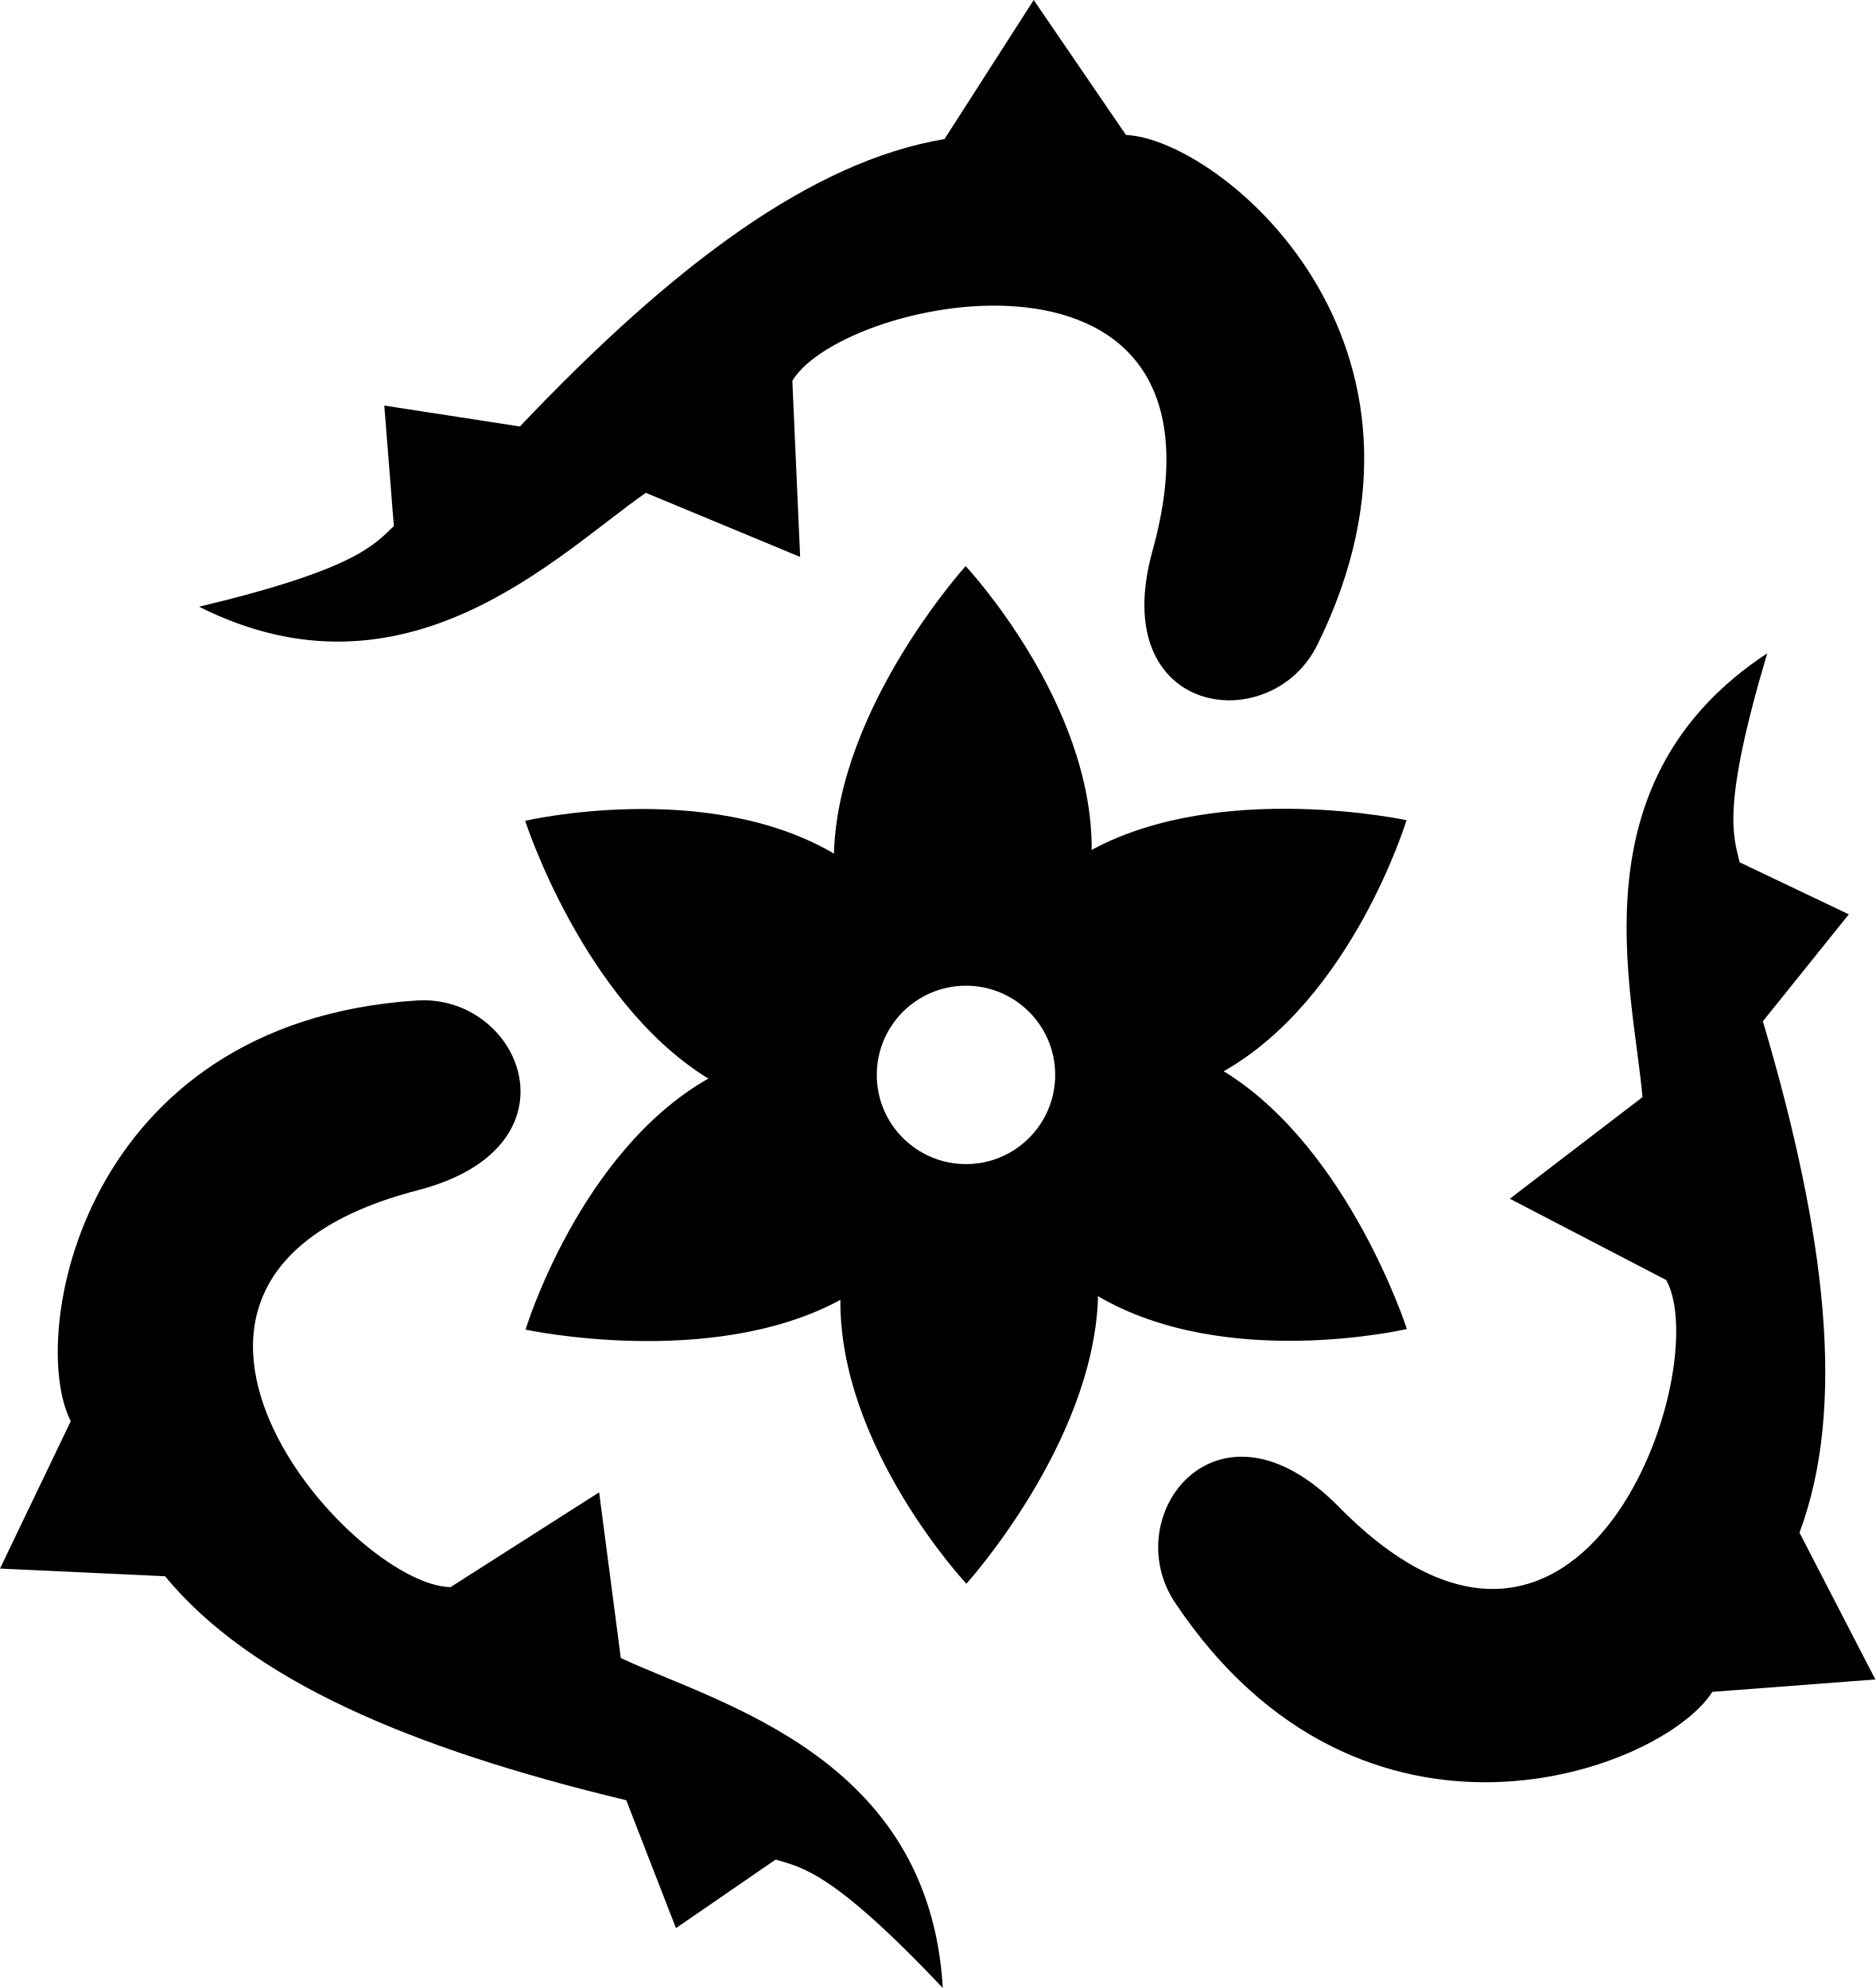
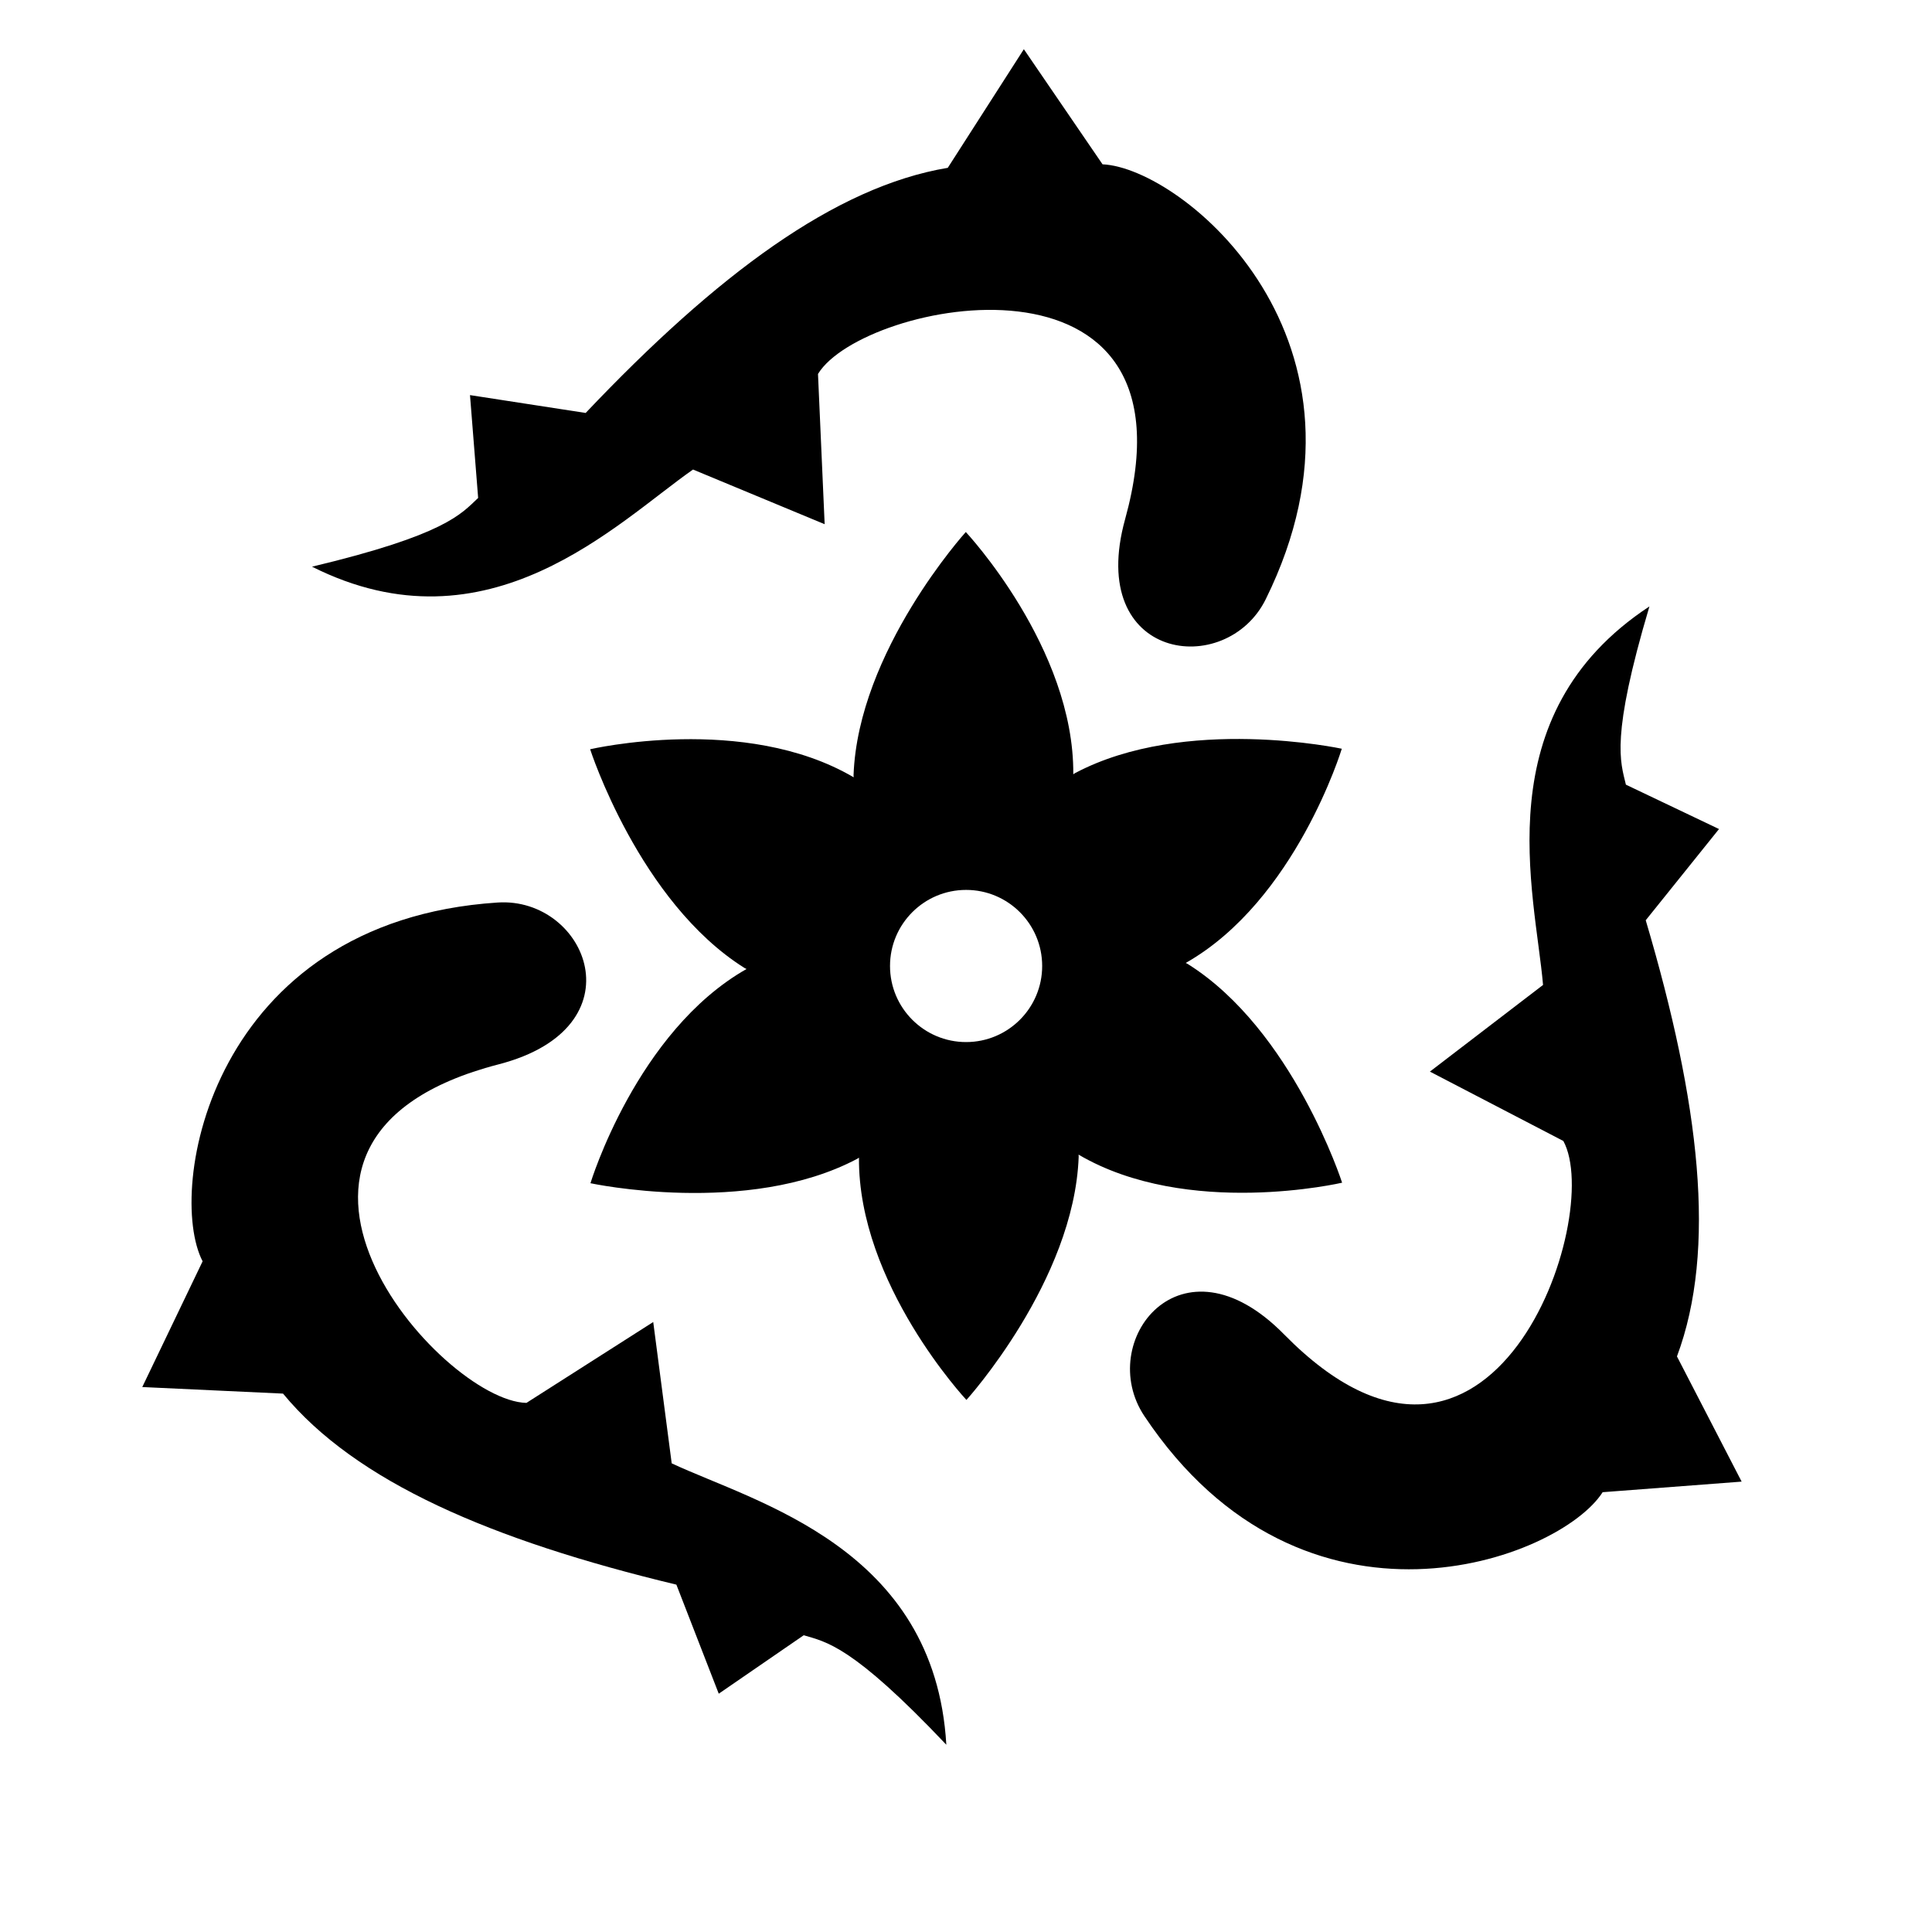
- <svg xmlns="http://www.w3.org/2000/svg" width="70.889mm" height="75.152mm" viewBox="0 0 70.889 75.152" version="1.1" id="svg8">
+ <svg xmlns="http://www.w3.org/2000/svg" width="100mm" height="100mm" viewBox="0 0 100 100" version="1.1" id="svg8">
  <defs id="defs2">
    <pattern patternUnits="userSpaceOnUse" width="66.087" height="119.525" patternTransform="translate(-273.2911,150.7445)" id="pattern3643">
      <g id="XMLID_312_" transform="matrix(0.531441,0,0,0.531441,-72.87784,-123.5444)">
        <path id="XMLID_315_" d="m 218.784,232.471 c -19.268,12.587 -70.519,50.495 -79.88,99.757 -11.904,62.653 40.084,125.15 40.084,125.15 0,0 69.109,-38.02 82.499,-99.082 -28.421,-37.018 -43.128,-80.276 -42.703,-125.825 z" />
      </g>
    </pattern>
  </defs>
  <g id="layer1" transform="translate(-56.43647,-70.27468)">
-     <path id="path3713-9-9-19-5" d="m 121.164,134.232 6.161,-0.469 -2.867,-5.549 c 1.774,-4.749 1.014,-11.236 -1.384,-19.332 l 3.248,-4.043 -4.127,-1.967 c -0.239,-1.013 -0.692,-2.068 1.043,-7.9 -7.317,4.813 -5.068,12.687 -4.715,16.777 l -5.015,3.841 5.914,3.075 c 1.831,3.342 -3.135,17.973 -12.377,8.572 -4.579,-4.658 -8.385,0.335 -6.192,3.621 7.075,10.599 18.398,6.372 20.311,3.374 z" style="fill:#000000;stroke-width:0.181" />
-     <g id="g4354" transform="matrix(0.1406104,0,0,0.1406104,-112.5395,70.10513)">
-       <g id="XMLID_312_-6" />
-       <g id="g4297" />
-       <g id="g4299" />
-       <g id="g4301" />
-       <g id="g4303" />
-       <g id="g4305" />
-       <g id="g4307" />
-       <g id="g4309" />
-       <g id="g4311" />
-       <g id="g4313" />
-       <g id="g4315" />
-       <g id="g4317" />
-       <g id="g4319" />
-       <g id="g4321" />
-       <g id="g4323" />
-       <g id="g4325" />
+     <g id="g1926" transform="matrix(0.9200399,0,0,0.9200399,62.01385,16.54793)">
+       <g id="g170" transform="matrix(1.269296,0,0,1.269296,-69.69365,-28.03535)">
+         <path id="path3713-9-9-19-5" d="m 121.164,134.232 6.161,-0.469 -2.867,-5.549 c 1.774,-4.749 1.014,-11.236 -1.384,-19.332 l 3.248,-4.043 -4.127,-1.967 c -0.239,-1.013 -0.692,-2.068 1.043,-7.9 -7.317,4.813 -5.068,12.687 -4.715,16.777 l -5.015,3.841 5.914,3.075 c 1.831,3.342 -3.135,17.973 -12.377,8.572 -4.579,-4.658 -8.385,0.335 -6.192,3.621 7.075,10.599 18.398,6.372 20.311,3.374 z" style="fill:#000000;stroke-width:0.181" />
+         <g id="g4354" transform="matrix(0.1406104,0,0,0.1406104,-112.5395,70.10513)">
+           <g id="XMLID_312_-6" />
+           <g id="g4297" />
+           <g id="g4299" />
+           <g id="g4301" />
+           <g id="g4303" />
+           <g id="g4305" />
+           <g id="g4307" />
+           <g id="g4309" />
+           <g id="g4311" />
+           <g id="g4313" />
+           <g id="g4315" />
+           <g id="g4317" />
+           <g id="g4319" />
+           <g id="g4321" />
+           <g id="g4323" />
+           <g id="g4325" />
+         </g>
+         <g id="g18" transform="matrix(0.1406104,0,0,0.1406104,-51.61842,91.25057)" />
+         <g id="g20" transform="matrix(0.1406104,0,0,0.1406104,-51.61842,91.25057)" />
+         <g id="g22" transform="matrix(0.1406104,0,0,0.1406104,-51.61842,91.25057)" />
+         <g id="g24" transform="matrix(0.1406104,0,0,0.1406104,-51.61842,91.25057)" />
+         <g id="g26" transform="matrix(0.1406104,0,0,0.1406104,-51.61842,91.25057)" />
+         <g id="g28" transform="matrix(0.1406104,0,0,0.1406104,-51.61842,91.25057)" />
+         <g id="g30" transform="matrix(0.1406104,0,0,0.1406104,-51.61842,91.25057)" />
+         <g id="g32" transform="matrix(0.1406104,0,0,0.1406104,-51.61842,91.25057)" />
+         <g id="g34" transform="matrix(0.1406104,0,0,0.1406104,-51.61842,91.25057)" />
+         <g id="g36" transform="matrix(0.1406104,0,0,0.1406104,-51.61842,91.25057)" />
+         <g id="g38" transform="matrix(0.1406104,0,0,0.1406104,-51.61842,91.25057)" />
+         <g id="g40" transform="matrix(0.1406104,0,0,0.1406104,-51.61842,91.25057)" />
+         <g id="g42" transform="matrix(0.1406104,0,0,0.1406104,-51.61842,91.25057)" />
+         <g id="g44" transform="matrix(0.1406104,0,0,0.1406104,-51.61842,91.25057)" />
+         <g id="g46" transform="matrix(0.1406104,0,0,0.1406104,-51.61842,91.25057)" />
+         <g id="g4594-57" transform="matrix(-0.07030521,0.1217722,-0.1217722,-0.07030521,-14.85187,102.5455)" />
+         <g id="g4594-9" transform="matrix(0.07030522,0.1217722,-0.1217722,0.07030522,-47.11024,71.11119)" />
+         <g id="g14656" transform="matrix(0.81,0,0,0.81,95.18832,11.50265)">
+           <g id="g4594-5-8-7" transform="matrix(0.1121641,-0.02240899,0.01977756,0.1270877,-27.51747,96.19875)" />
+         </g>
+         <path id="path16791" style="fill:#000000;stroke-width:0.229" d="m 96.323,110.909 c 9e-6,1.862 -1.51,3.372 -3.372,3.372 -1.862,0 -3.372,-1.51 -3.372,-3.372 -4e-6,-1.862 1.51,-3.372 3.372,-3.372 1.862,0 3.372,1.51 3.372,3.372 z m -8.36,-8.459 c -4.1e-5,0.033 0.005,0.064 0.005,0.096 -4.831,-2.839 -11.68,-1.243 -11.68,-1.243 0,0 2.179,6.77 6.845,9.696 0.028,0.016 0.057,0.029 0.086,0.044 -4.874,2.765 -6.917,9.494 -6.917,9.494 0,0 6.953,1.498 11.82,-1.08 0.028,-0.016 0.053,-0.036 0.081,-0.052 -0.043,5.604 4.763,10.738 4.763,10.738 0,0 4.774,-5.273 4.975,-10.776 4.5e-5,-0.033 -0.005,-0.064 -0.005,-0.097 4.831,2.839 11.681,1.244 11.681,1.244 0,0 -2.179,-6.77 -6.845,-9.696 -0.029,-0.016 -0.058,-0.029 -0.086,-0.044 4.875,-2.764 6.917,-9.494 6.917,-9.494 0,0 -6.953,-1.498 -11.82,1.079 -0.028,0.016 -0.053,0.035 -0.081,0.052 0.043,-5.604 -4.764,-10.737 -4.764,-10.737 0,0 -4.774,5.273 -4.975,10.776 z" />
+         <path id="path3713-9-9-19-5-8" d="m 59.111,124 -2.674,5.571 6.239,0.291 c 3.225,3.911 9.224,6.496 17.434,8.467 l 1.878,4.834 3.767,-2.591 c 0.997,0.3 2.137,0.434 6.32,4.853 -0.51,-8.744 -8.453,-10.732 -12.172,-12.472 l -0.819,-6.264 -5.62,3.585 c -3.81,-0.085 -13.998,-11.701 -1.235,-15.005 6.323,-1.637 3.903,-7.429 -0.04,-7.173 -12.716,0.828 -14.717,12.747 -13.077,15.903 z" style="fill:#000000;stroke-width:0.181" />
+         <path id="path3713-9-9-19-5-1" d="m 98.998,75.376 -3.487,-5.101 -3.372,5.257 C 87.139,76.37 81.901,80.272 76.089,86.397 l -5.126,-0.791 0.361,4.558 c -0.758,0.713 -1.445,1.633 -7.363,3.047 7.827,3.93 13.521,-1.955 16.887,-4.306 l 5.834,2.423 -0.295,-6.659 c 1.979,-3.257 17.132,-6.272 13.613,6.433 -1.744,6.295 4.483,7.094 6.232,3.551 5.641,-11.427 -3.68,-19.119 -7.233,-19.276 z" style="fill:#000000;stroke-width:0.181" />
+       </g>
    </g>
-     <g id="g18" transform="matrix(0.1406104,0,0,0.1406104,-51.61842,91.25057)" />
-     <g id="g20" transform="matrix(0.1406104,0,0,0.1406104,-51.61842,91.25057)" />
-     <g id="g22" transform="matrix(0.1406104,0,0,0.1406104,-51.61842,91.25057)" />
-     <g id="g24" transform="matrix(0.1406104,0,0,0.1406104,-51.61842,91.25057)" />
-     <g id="g26" transform="matrix(0.1406104,0,0,0.1406104,-51.61842,91.25057)" />
-     <g id="g28" transform="matrix(0.1406104,0,0,0.1406104,-51.61842,91.25057)" />
-     <g id="g30" transform="matrix(0.1406104,0,0,0.1406104,-51.61842,91.25057)" />
-     <g id="g32" transform="matrix(0.1406104,0,0,0.1406104,-51.61842,91.25057)" />
-     <g id="g34" transform="matrix(0.1406104,0,0,0.1406104,-51.61842,91.25057)" />
-     <g id="g36" transform="matrix(0.1406104,0,0,0.1406104,-51.61842,91.25057)" />
-     <g id="g38" transform="matrix(0.1406104,0,0,0.1406104,-51.61842,91.25057)" />
-     <g id="g40" transform="matrix(0.1406104,0,0,0.1406104,-51.61842,91.25057)" />
-     <g id="g42" transform="matrix(0.1406104,0,0,0.1406104,-51.61842,91.25057)" />
-     <g id="g44" transform="matrix(0.1406104,0,0,0.1406104,-51.61842,91.25057)" />
-     <g id="g46" transform="matrix(0.1406104,0,0,0.1406104,-51.61842,91.25057)" />
-     <g id="g4594-57" transform="matrix(-0.07030521,0.1217722,-0.1217722,-0.07030521,-14.85187,102.5455)" />
-     <g id="g4594-9" transform="matrix(0.07030522,0.1217722,-0.1217722,0.07030522,-47.11024,71.11119)" />
-     <g id="g14656" transform="matrix(0.81,0,0,0.81,95.18832,11.50265)">
-       <g id="g4594-5-8-7" transform="matrix(0.1121641,-0.02240899,0.01977756,0.1270877,-27.51747,96.19875)" />
-     </g>
-     <path id="path16791" style="fill:#000000;stroke-width:0.229" d="m 96.323,110.909 a 3.372,3.372 0 0 1 -3.372,3.372 3.372,3.372 0 0 1 -3.372,-3.372 3.372,3.372 0 0 1 3.372,-3.372 3.372,3.372 0 0 1 3.372,3.372 z m -3.385,-19.234 c 0,0 -4.774,5.273 -4.975,10.776 -4.1e-5,0.033 0.005,0.064 0.005,0.096 -4.831,-2.839 -11.68,-1.243 -11.68,-1.243 0,0 2.179,6.77 6.845,9.696 0.028,0.016 0.057,0.029 0.086,0.044 -4.874,2.765 -6.917,9.494 -6.917,9.494 0,0 6.953,1.498 11.82,-1.08 0.028,-0.016 0.053,-0.036 0.081,-0.052 -0.043,5.604 4.763,10.738 4.763,10.738 0,0 4.774,-5.273 4.975,-10.776 4.5e-5,-0.033 -0.005,-0.064 -0.005,-0.097 4.831,2.839 11.681,1.244 11.681,1.244 0,0 -2.179,-6.77 -6.845,-9.696 -0.029,-0.016 -0.058,-0.029 -0.086,-0.044 4.875,-2.764 6.917,-9.494 6.917,-9.494 0,0 -6.953,-1.498 -11.82,1.079 -0.028,0.016 -0.053,0.035 -0.081,0.052 0.043,-5.604 -4.763,-10.737 -4.763,-10.737 z" />
-     <path id="path3713-9-9-19-5-8" d="m 59.111,124 -2.674,5.571 6.239,0.291 c 3.225,3.911 9.224,6.496 17.434,8.467 l 1.878,4.834 3.767,-2.591 c 0.997,0.3 2.137,0.434 6.32,4.853 -0.51,-8.744 -8.453,-10.732 -12.172,-12.472 l -0.819,-6.264 -5.62,3.585 c -3.81,-0.085 -13.998,-11.701 -1.235,-15.005 6.323,-1.637 3.903,-7.429 -0.04,-7.173 -12.716,0.828 -14.717,12.747 -13.077,15.903 z" style="fill:#000000;stroke-width:0.181" />
-     <path id="path3713-9-9-19-5-1" d="m 98.998,75.376 -3.487,-5.101 -3.372,5.257 C 87.139,76.37 81.901,80.272 76.089,86.397 l -5.126,-0.791 0.361,4.558 c -0.758,0.713 -1.445,1.633 -7.363,3.047 7.827,3.93 13.521,-1.955 16.887,-4.306 l 5.834,2.423 -0.295,-6.659 c 1.979,-3.257 17.132,-6.272 13.613,6.433 -1.744,6.295 4.483,7.094 6.232,3.551 5.641,-11.427 -3.68,-19.119 -7.233,-19.276 z" style="fill:#000000;stroke-width:0.181" />
  </g>
</svg>
